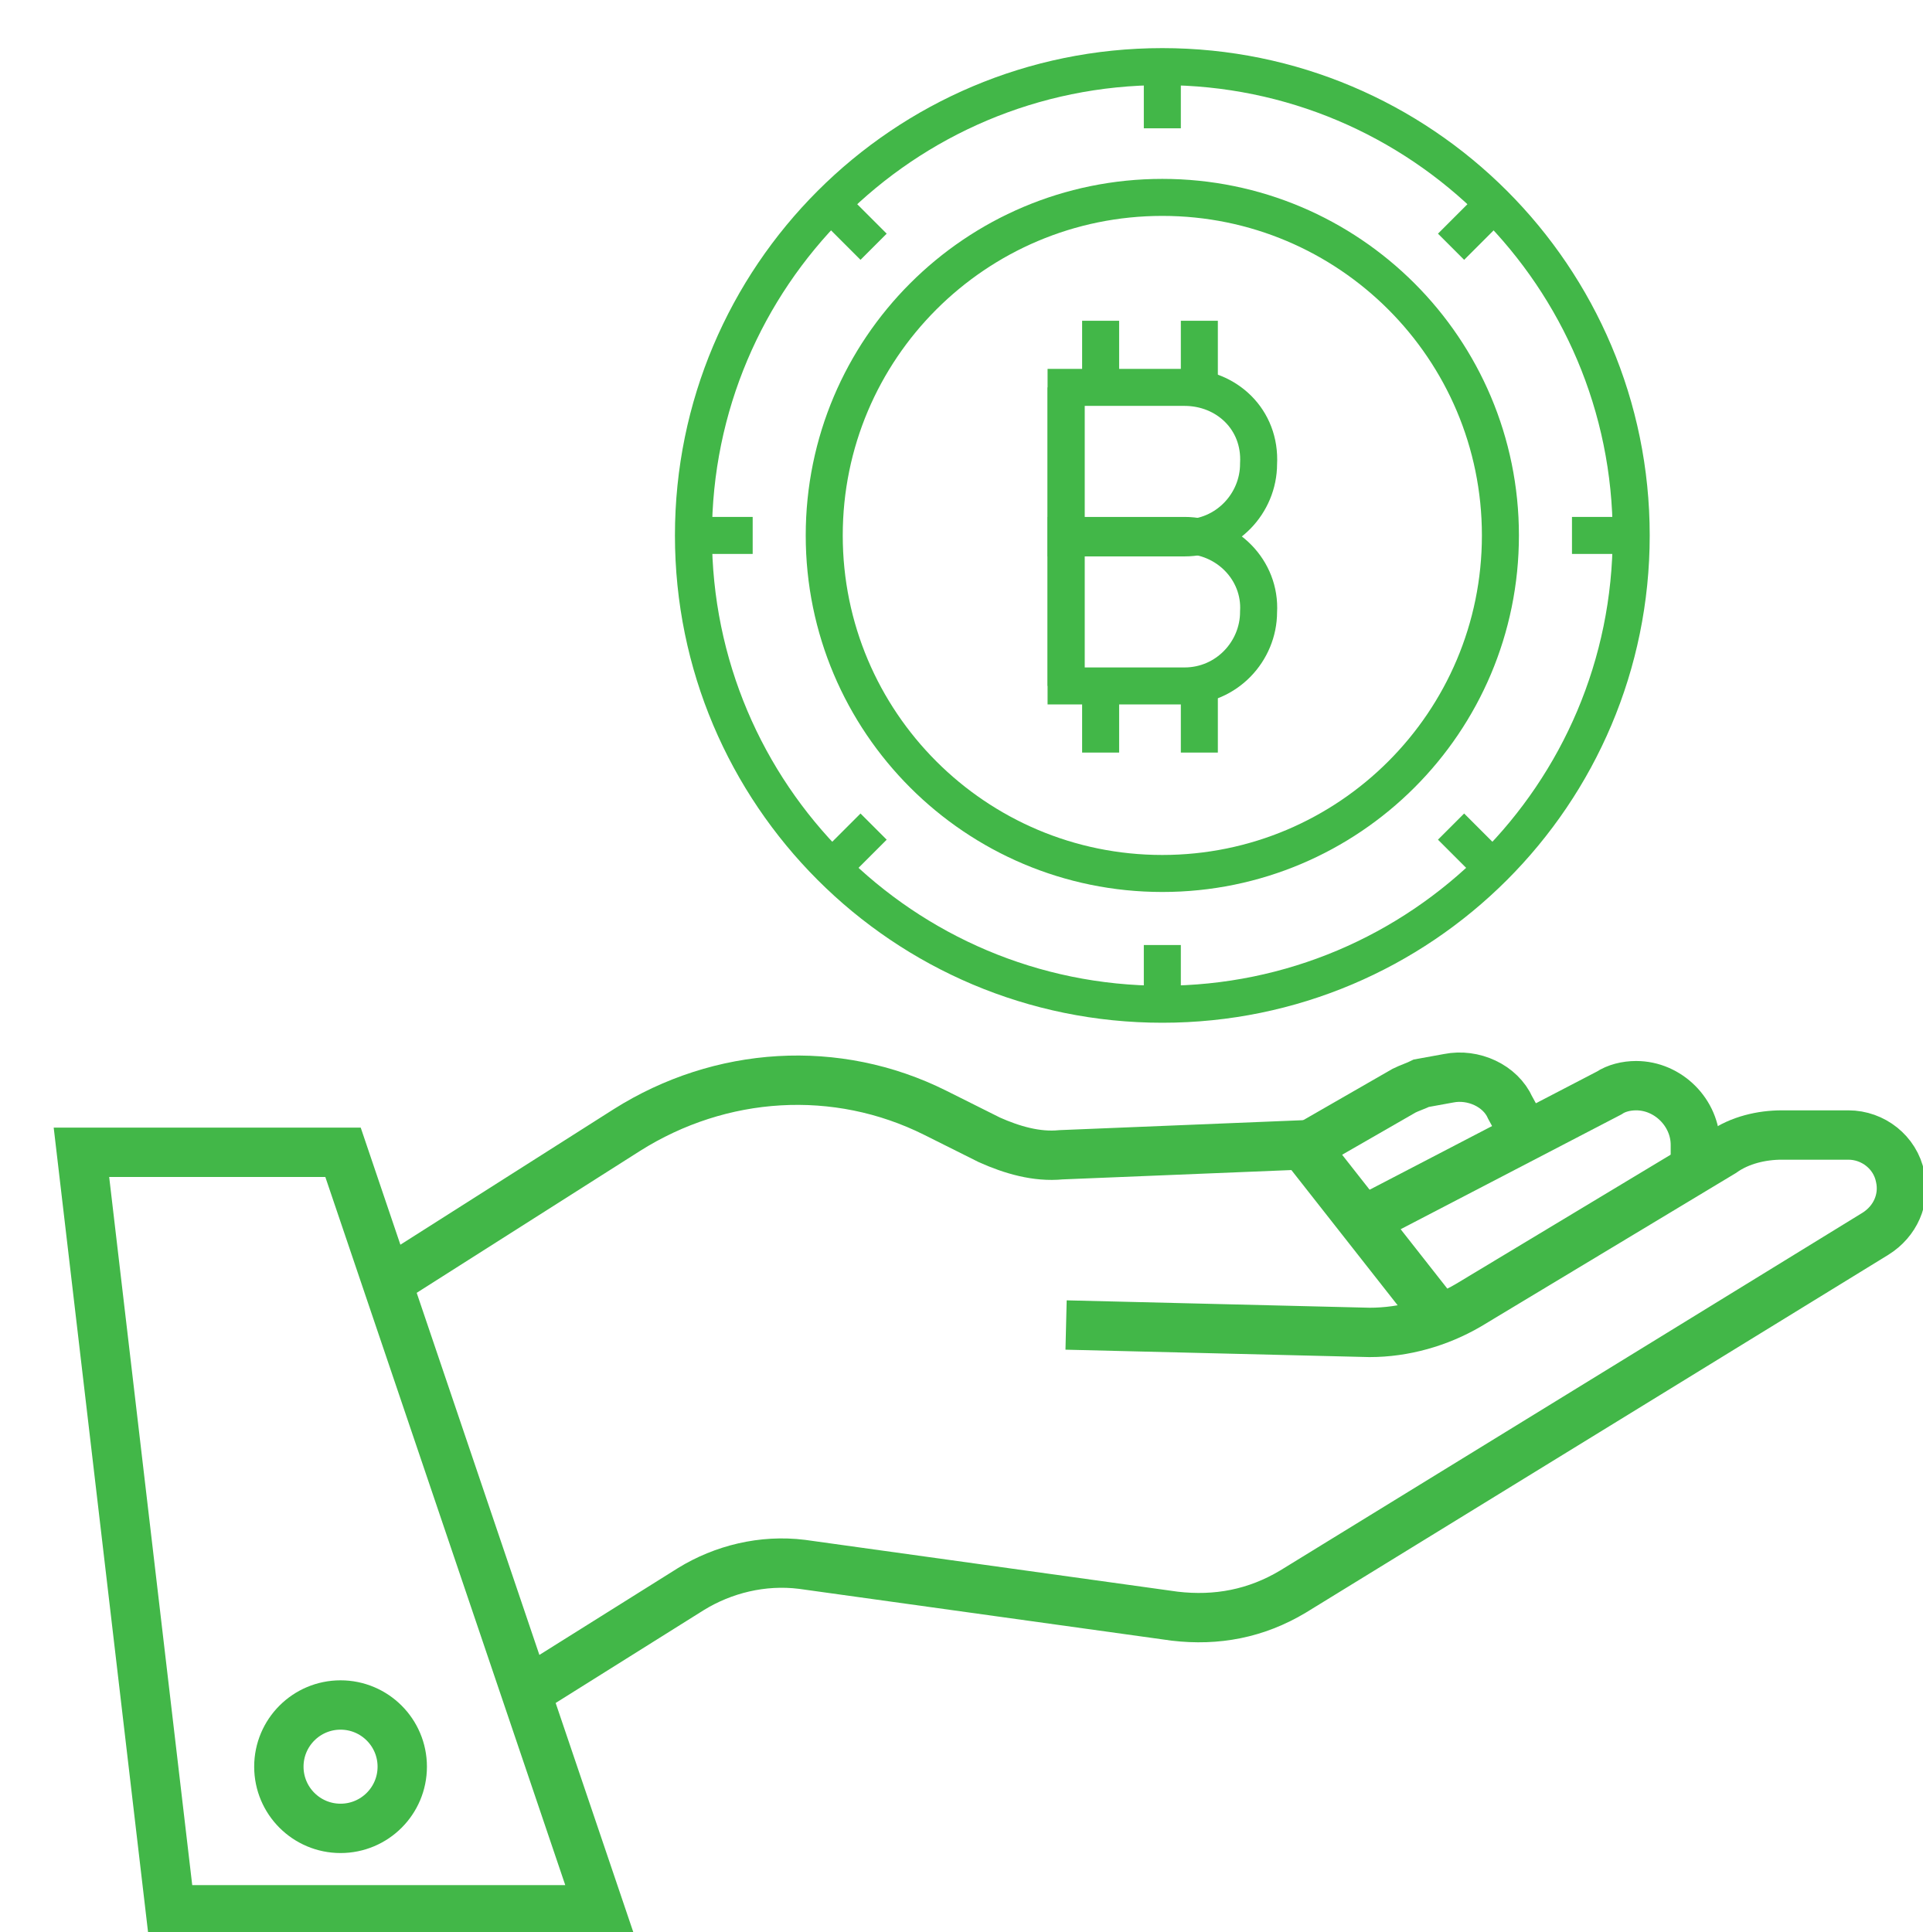
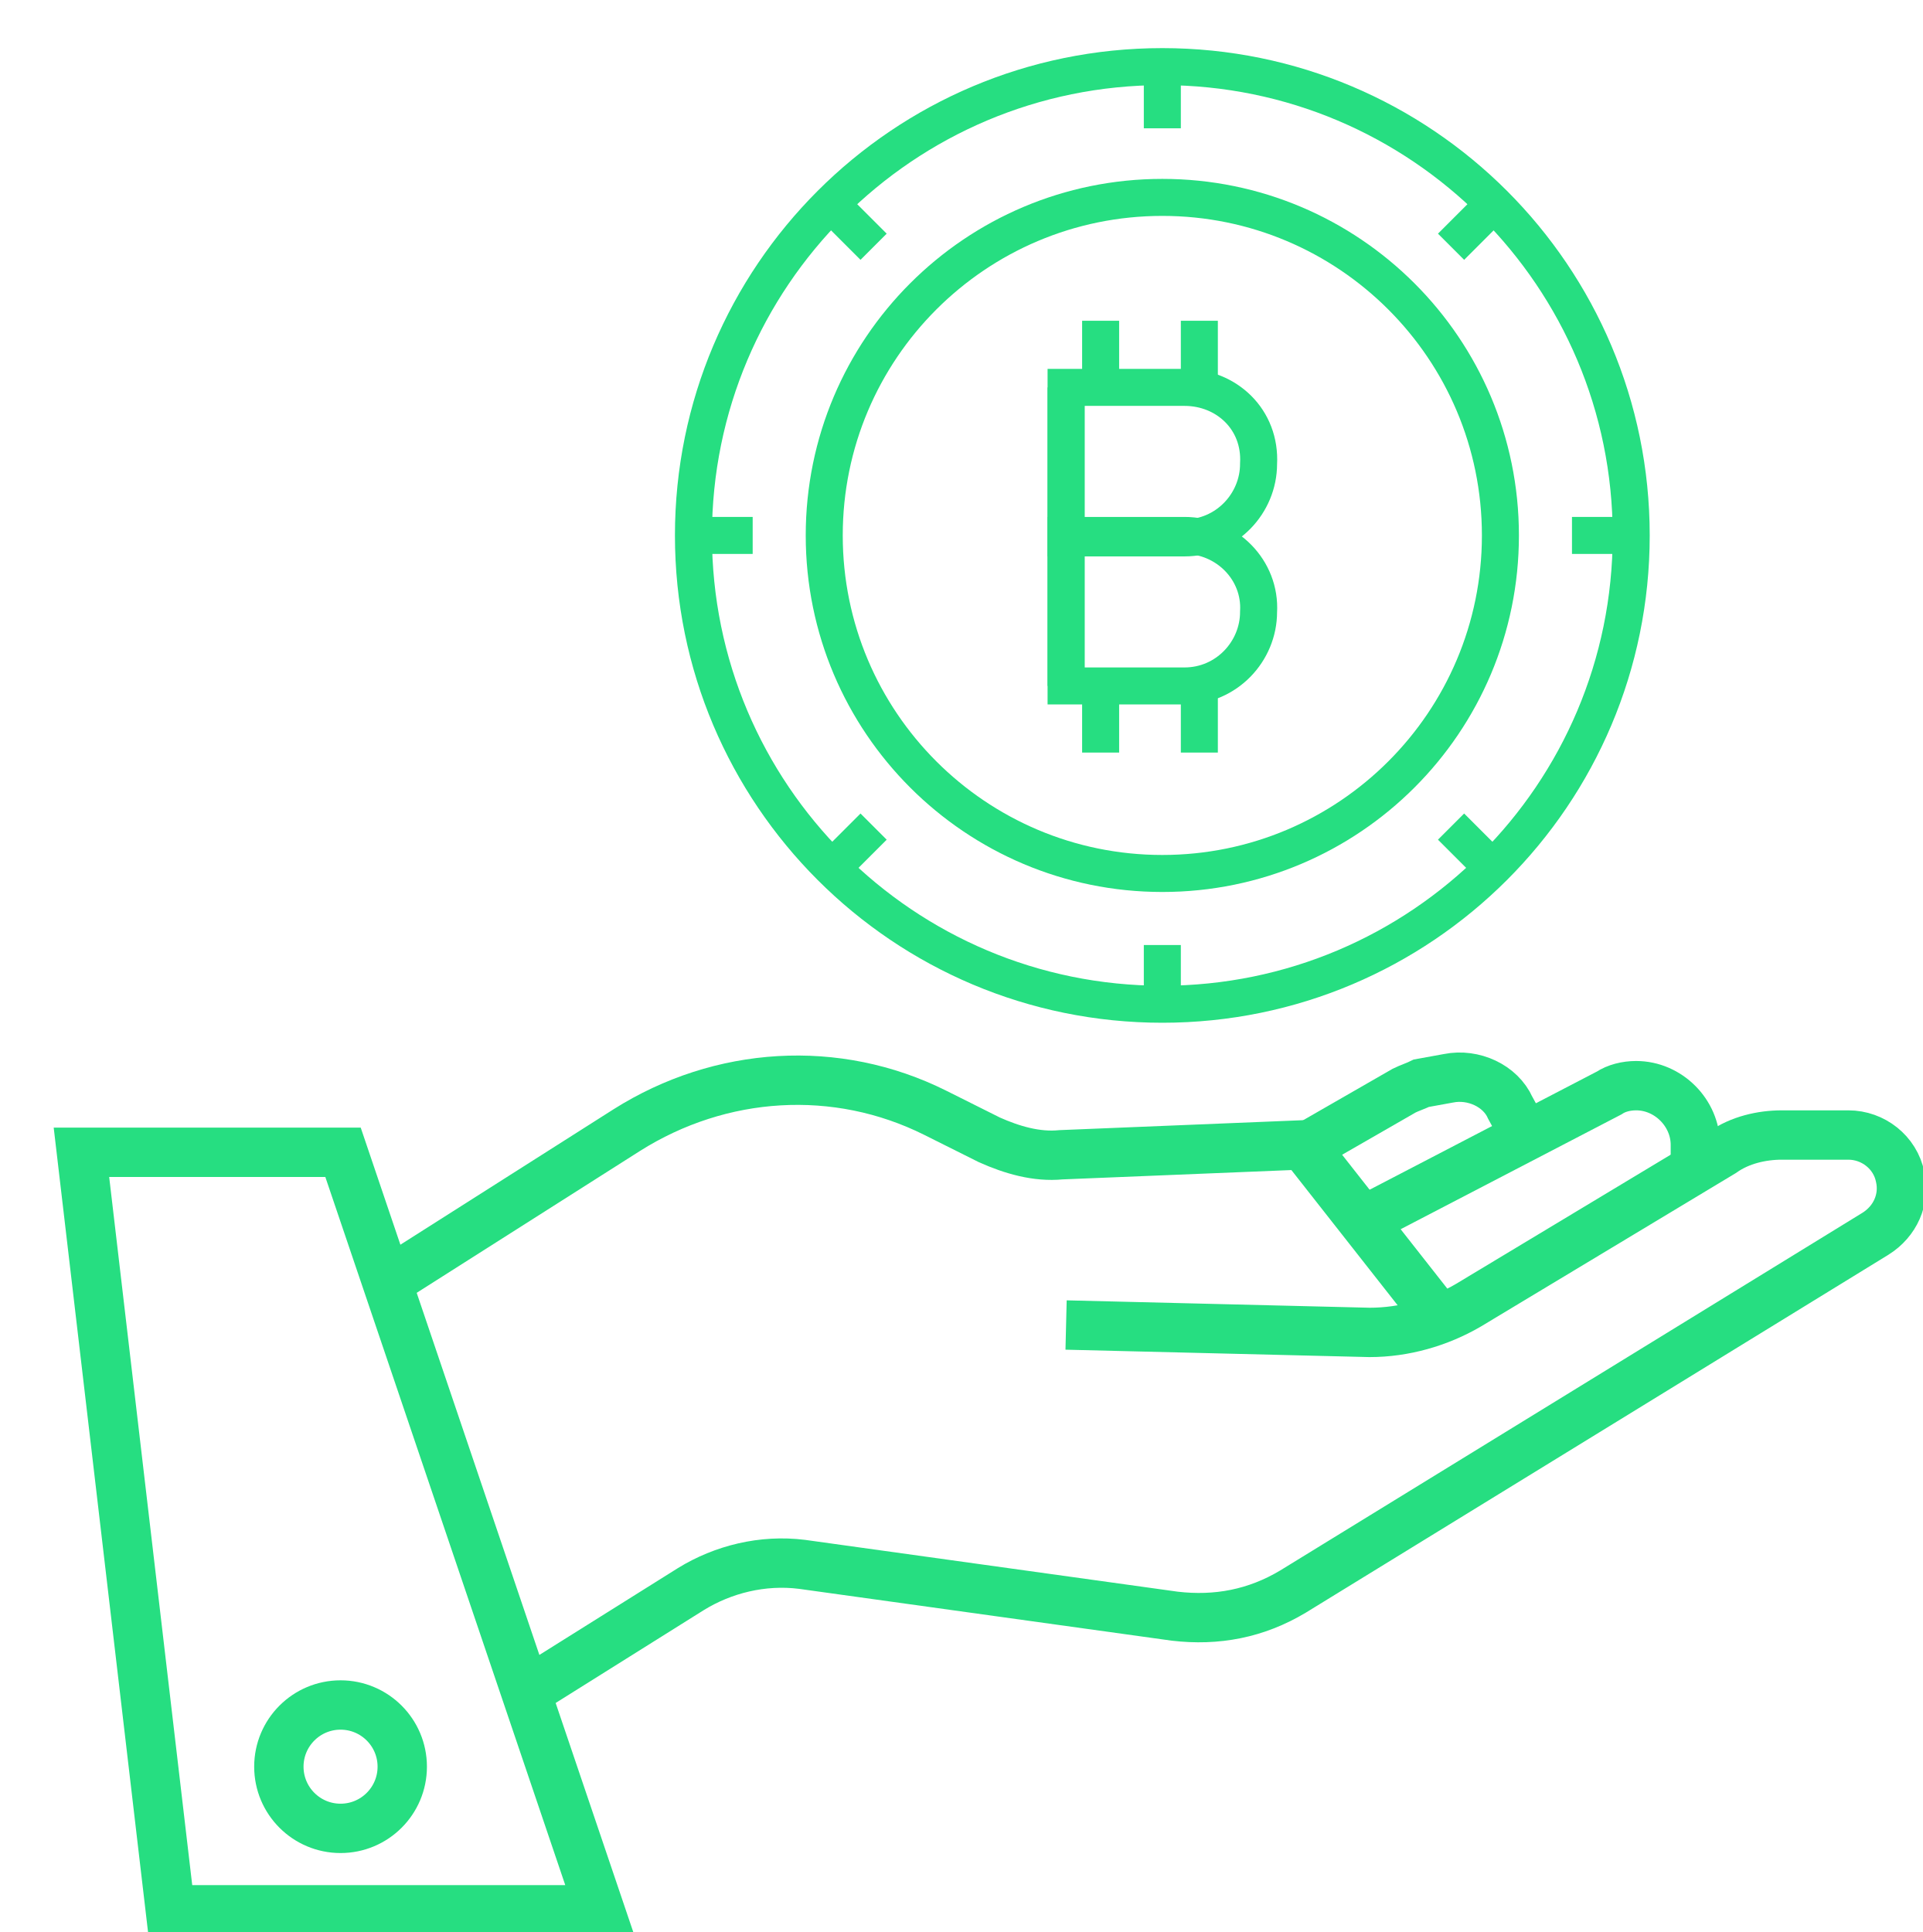
<svg xmlns="http://www.w3.org/2000/svg" version="1.1" id="Capa_1" x="0px" y="0px" viewBox="0 0 77.9 78.3" style="enable-background:new 0 0 77.9 78.3;" xml:space="preserve">
  <style type="text/css">
- 	.st0{fill:none;stroke:#42B748;stroke-width:2;stroke-miterlimit:10;}
- 	.st1{fill:none;stroke:#42B748;stroke-width:1.5;stroke-miterlimit:10;}
+ 	.st0{fill:none;stroke:#26DE81;stroke-width:2;stroke-miterlimit:10;}
+ 	.st1{fill:none;stroke:#26DE81;stroke-width:1.5;stroke-miterlimit:10;}
</style>
  <g>
    <path class="st0" d="M21.3,68.6l6.7-4.2c1.3-0.8,2.9-1.2,4.5-1l15.1,2.1c1.7,0.2,3.3-0.1,4.8-1L76,50c0.8-0.5,1.2-1.4,1-2.3l0,0   c-0.2-1-1.1-1.7-2.1-1.7h-2.7c-0.8,0-1.7,0.2-2.4,0.7l-10.3,6.2c-1.2,0.7-2.6,1.1-4,1.1l-12.3-0.3" />
-     <path class="st0" d="M55.2,49.5l10-5.2c0.3-0.2,0.7-0.3,1.1-0.3h0c1.3,0,2.4,1.1,2.4,2.4v1" />
+     <path class="st0" d="M55.2,49.5l10-5.2c0.3-0.2,0.7-0.3,1.1-0.3l0,0c1.3,0,2.4,1.1,2.4,2.4v1" />
    <path class="st0" d="M52.9,46.5l4-2.3c0.2-0.1,0.5-0.2,0.7-0.3l1.1-0.2c1-0.2,2.1,0.3,2.5,1.2l0.6,1.1" />
    <path class="st0" d="M15.8,51.9l9.6-6.1c3.8-2.4,8.5-2.7,12.5-0.7l2.2,1.1c0.9,0.4,1.9,0.7,2.9,0.6l9.8-0.4l5.5,7" />
    <polygon class="st0" points="13.9,46.7 24.3,77.4 6.9,77.4 3.3,46.7  " />
    <circle class="st0" cx="13.8" cy="71.6" r="2.5" />
  </g>
  <g>
    <line class="st1" x1="43.2" y1="15.7" x2="43.2" y2="27.8" />
    <path class="st1" d="M48,21.7h-4.8v6.1H48c1.7,0,3-1.4,3-3l0,0C51.1,23.1,49.7,21.7,48,21.7z" />
    <path class="st1" d="M48,15.7h-4.8v6.1H48c1.7,0,3-1.4,3-3l0,0C51.1,17,49.7,15.7,48,15.7z" />
    <line class="st1" x1="44.6" y1="13" x2="44.6" y2="15.7" />
    <line class="st1" x1="44.6" y1="27.8" x2="44.6" y2="30.5" />
    <line class="st1" x1="48.6" y1="13" x2="48.6" y2="15.7" />
    <line class="st1" x1="48.6" y1="27.8" x2="48.6" y2="30.5" />
  </g>
  <g>
    <circle class="st1" cx="47.1" cy="21.7" r="13.7" />
    <circle class="st1" cx="47.1" cy="21.7" r="19" />
    <line class="st1" x1="47.1" y1="2.8" x2="47.1" y2="5.2" />
    <line class="st1" x1="60.5" y1="8.3" x2="58.8" y2="10" />
    <line class="st1" x1="66.1" y1="21.7" x2="63.7" y2="21.7" />
    <line class="st1" x1="60.5" y1="35.2" x2="58.8" y2="33.5" />
    <line class="st1" x1="47.1" y1="40.7" x2="47.1" y2="38.3" />
    <line class="st1" x1="33.7" y1="35.2" x2="35.4" y2="33.5" />
    <line class="st1" x1="28.1" y1="21.7" x2="30.5" y2="21.7" />
    <line class="st1" x1="33.7" y1="8.3" x2="35.4" y2="10" />
  </g>
</svg>
